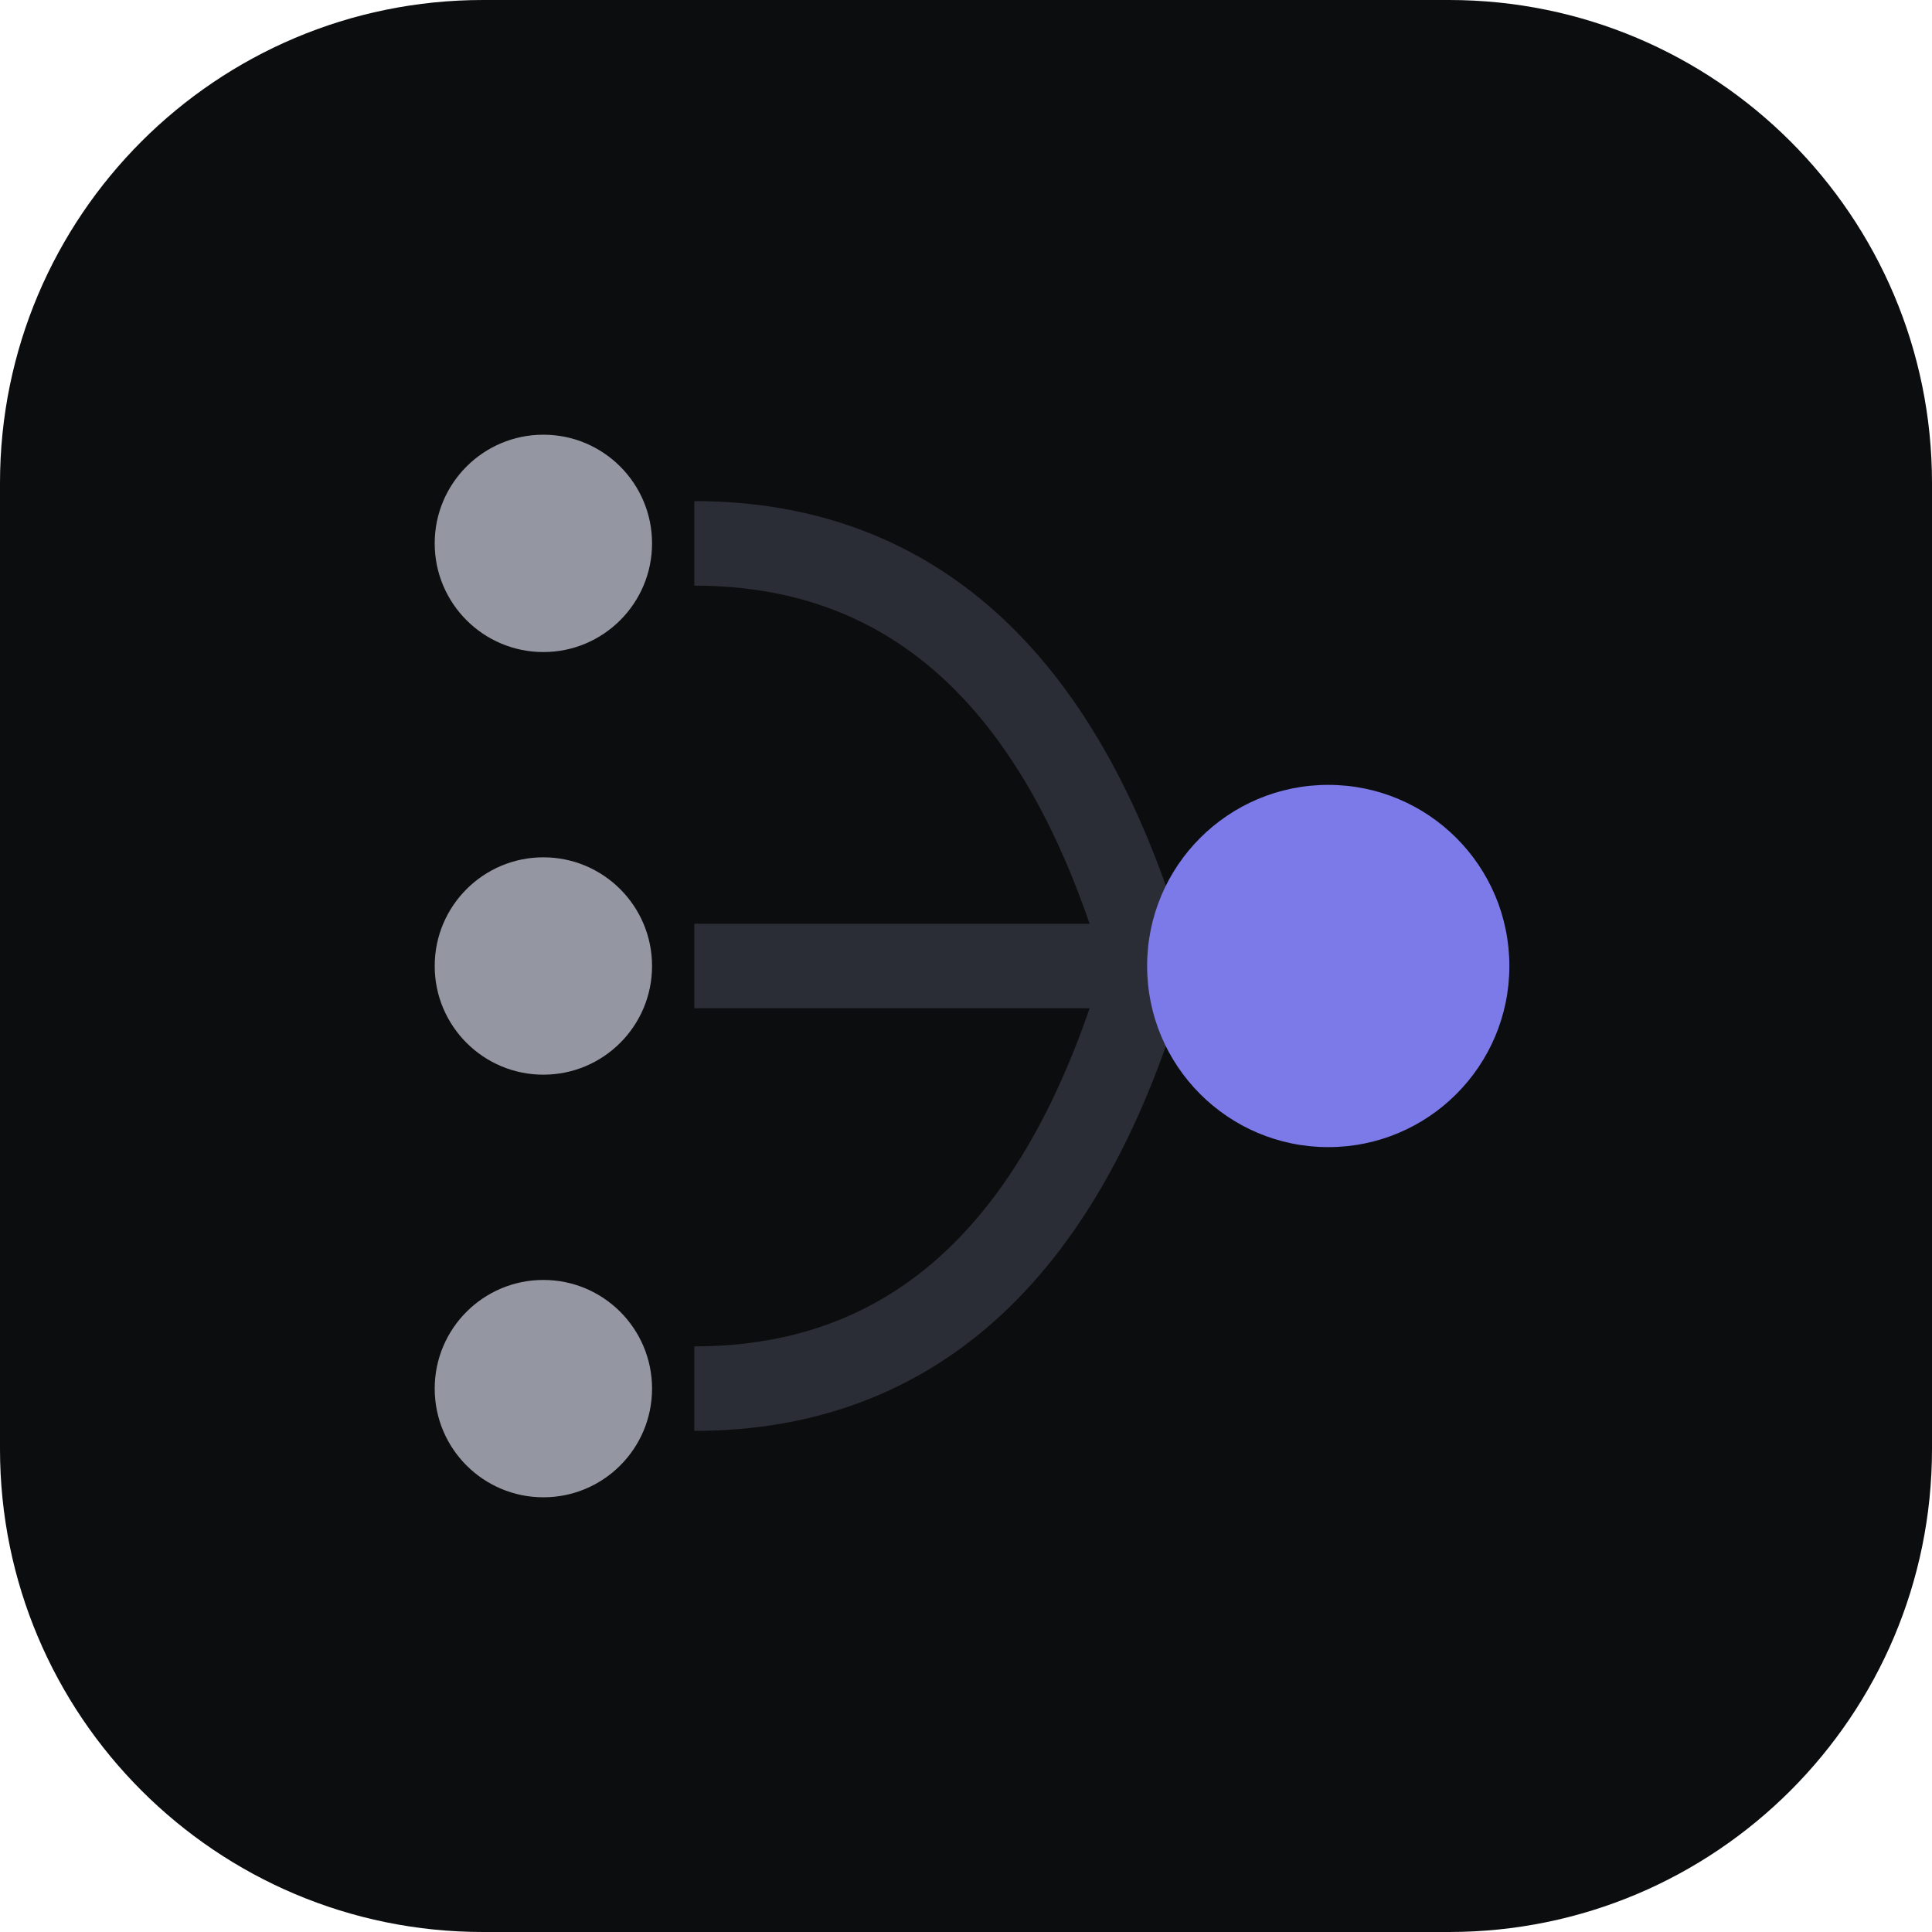
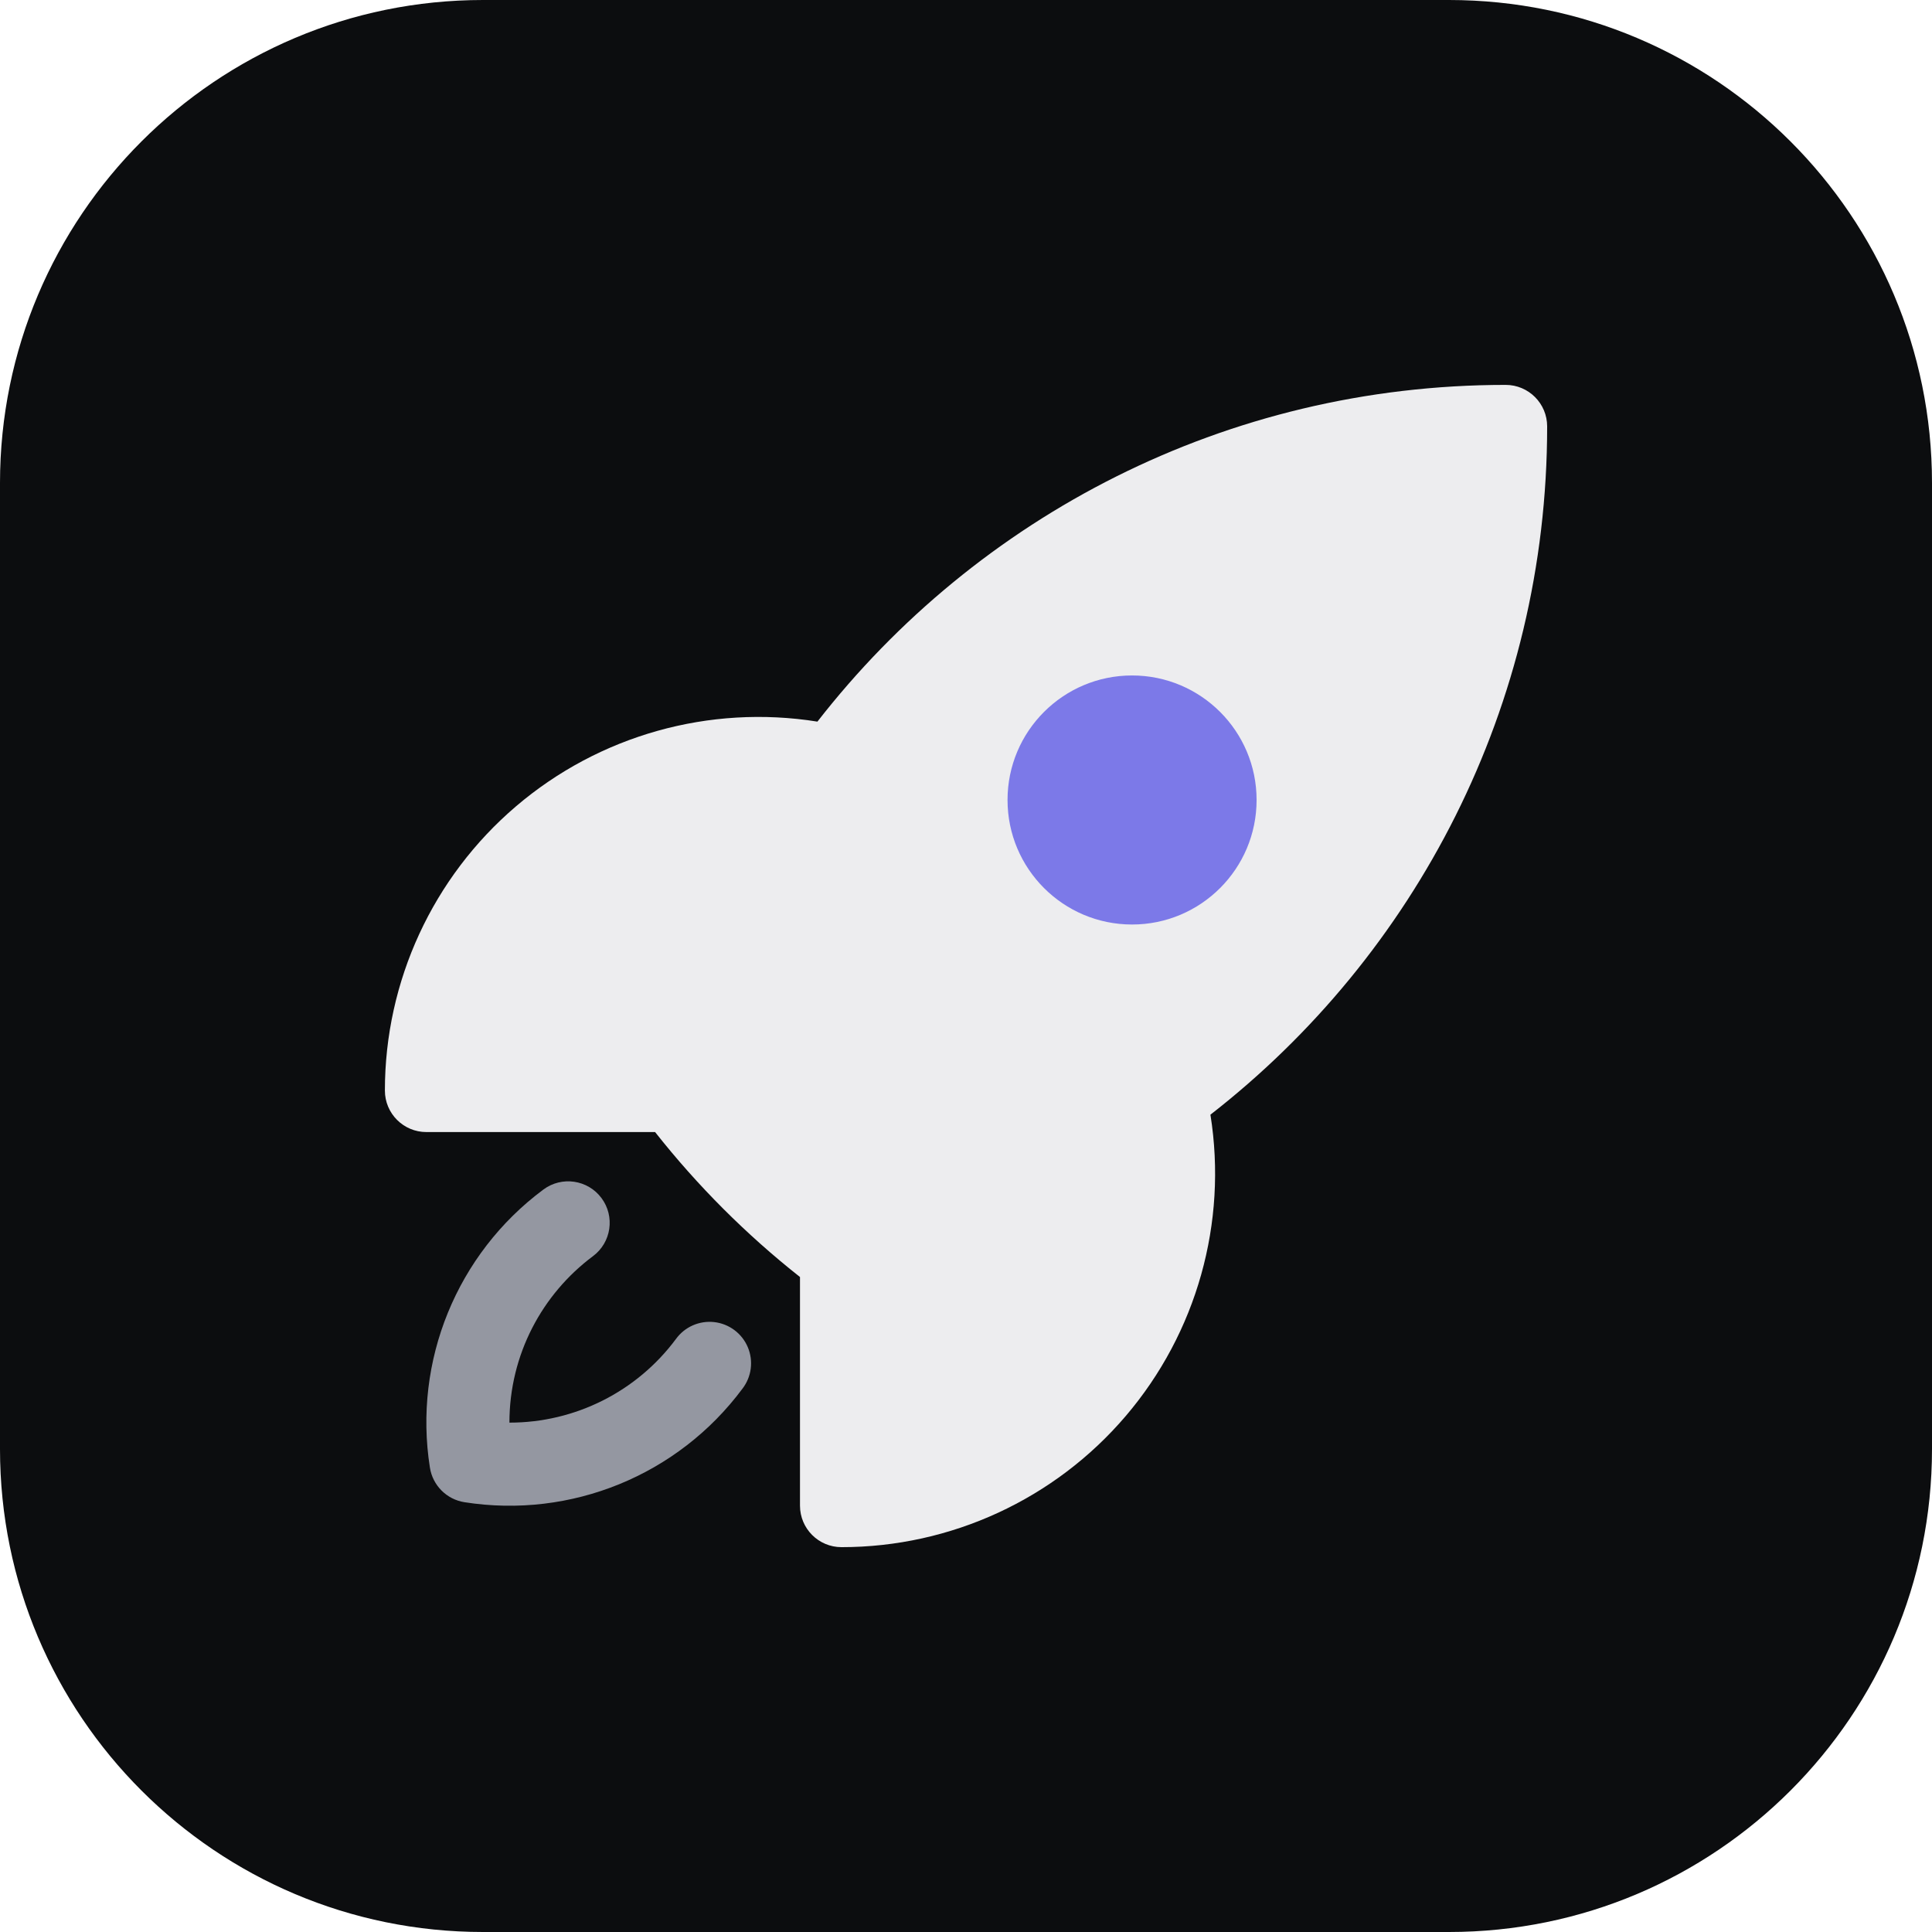
<svg xmlns="http://www.w3.org/2000/svg" width="32" height="32" viewBox="0 0 32 32">
  <rect width="32" height="32" rx="8" fill="#0c0d0f" />
-   <circle cx="9" cy="9" r="1.8" fill="#9497a1" />
-   <circle cx="9" cy="16" r="1.8" fill="#9497a1" />
-   <circle cx="9" cy="23" r="1.8" fill="#9497a1" />
-   <path d="M11.5 9 Q17 9 19 16 M11.5 16 H19 M11.5 23 Q17 23 19 16" stroke="#2a2d35" stroke-width="1.4" fill="none" />
-   <circle cx="22" cy="16" r="3" fill="#7c79e8" />
+   <g transform="translate(5,5) scale(0.9167)">
+     <path d="M9.315 7.584C12.195 3.883 16.695 1.5 21.75 1.5a.75.75 0 01.75.75c0 5.056-2.383 9.555-6.084 12.436A6.75 6.75 0 019.75 22.5a.75.75 0 01-.75-.75v-4.131A15.838 15.838 0 016.382 15H2.25a.75.75 0 01-.75-.75 6.75 6.75 0 017.815-6.666z" fill="#ededef" />
+     <path d="M5.26 17.242a.75.75 0 10-.897-1.203 5.243 5.243 0 00-2.05 5.022.75.75 0 00.625.627 5.243 5.243 0 005.022-2.051.75.75 0 10-1.202-.897 3.744 3.744 0 01-3.008 1.51c0-1.23.592-2.323 1.51-3.008z" fill="#9497a1" />
+     <circle cx="15" cy="9" r="2.25" fill="#7c79e8" />
+   </g>
</svg>
